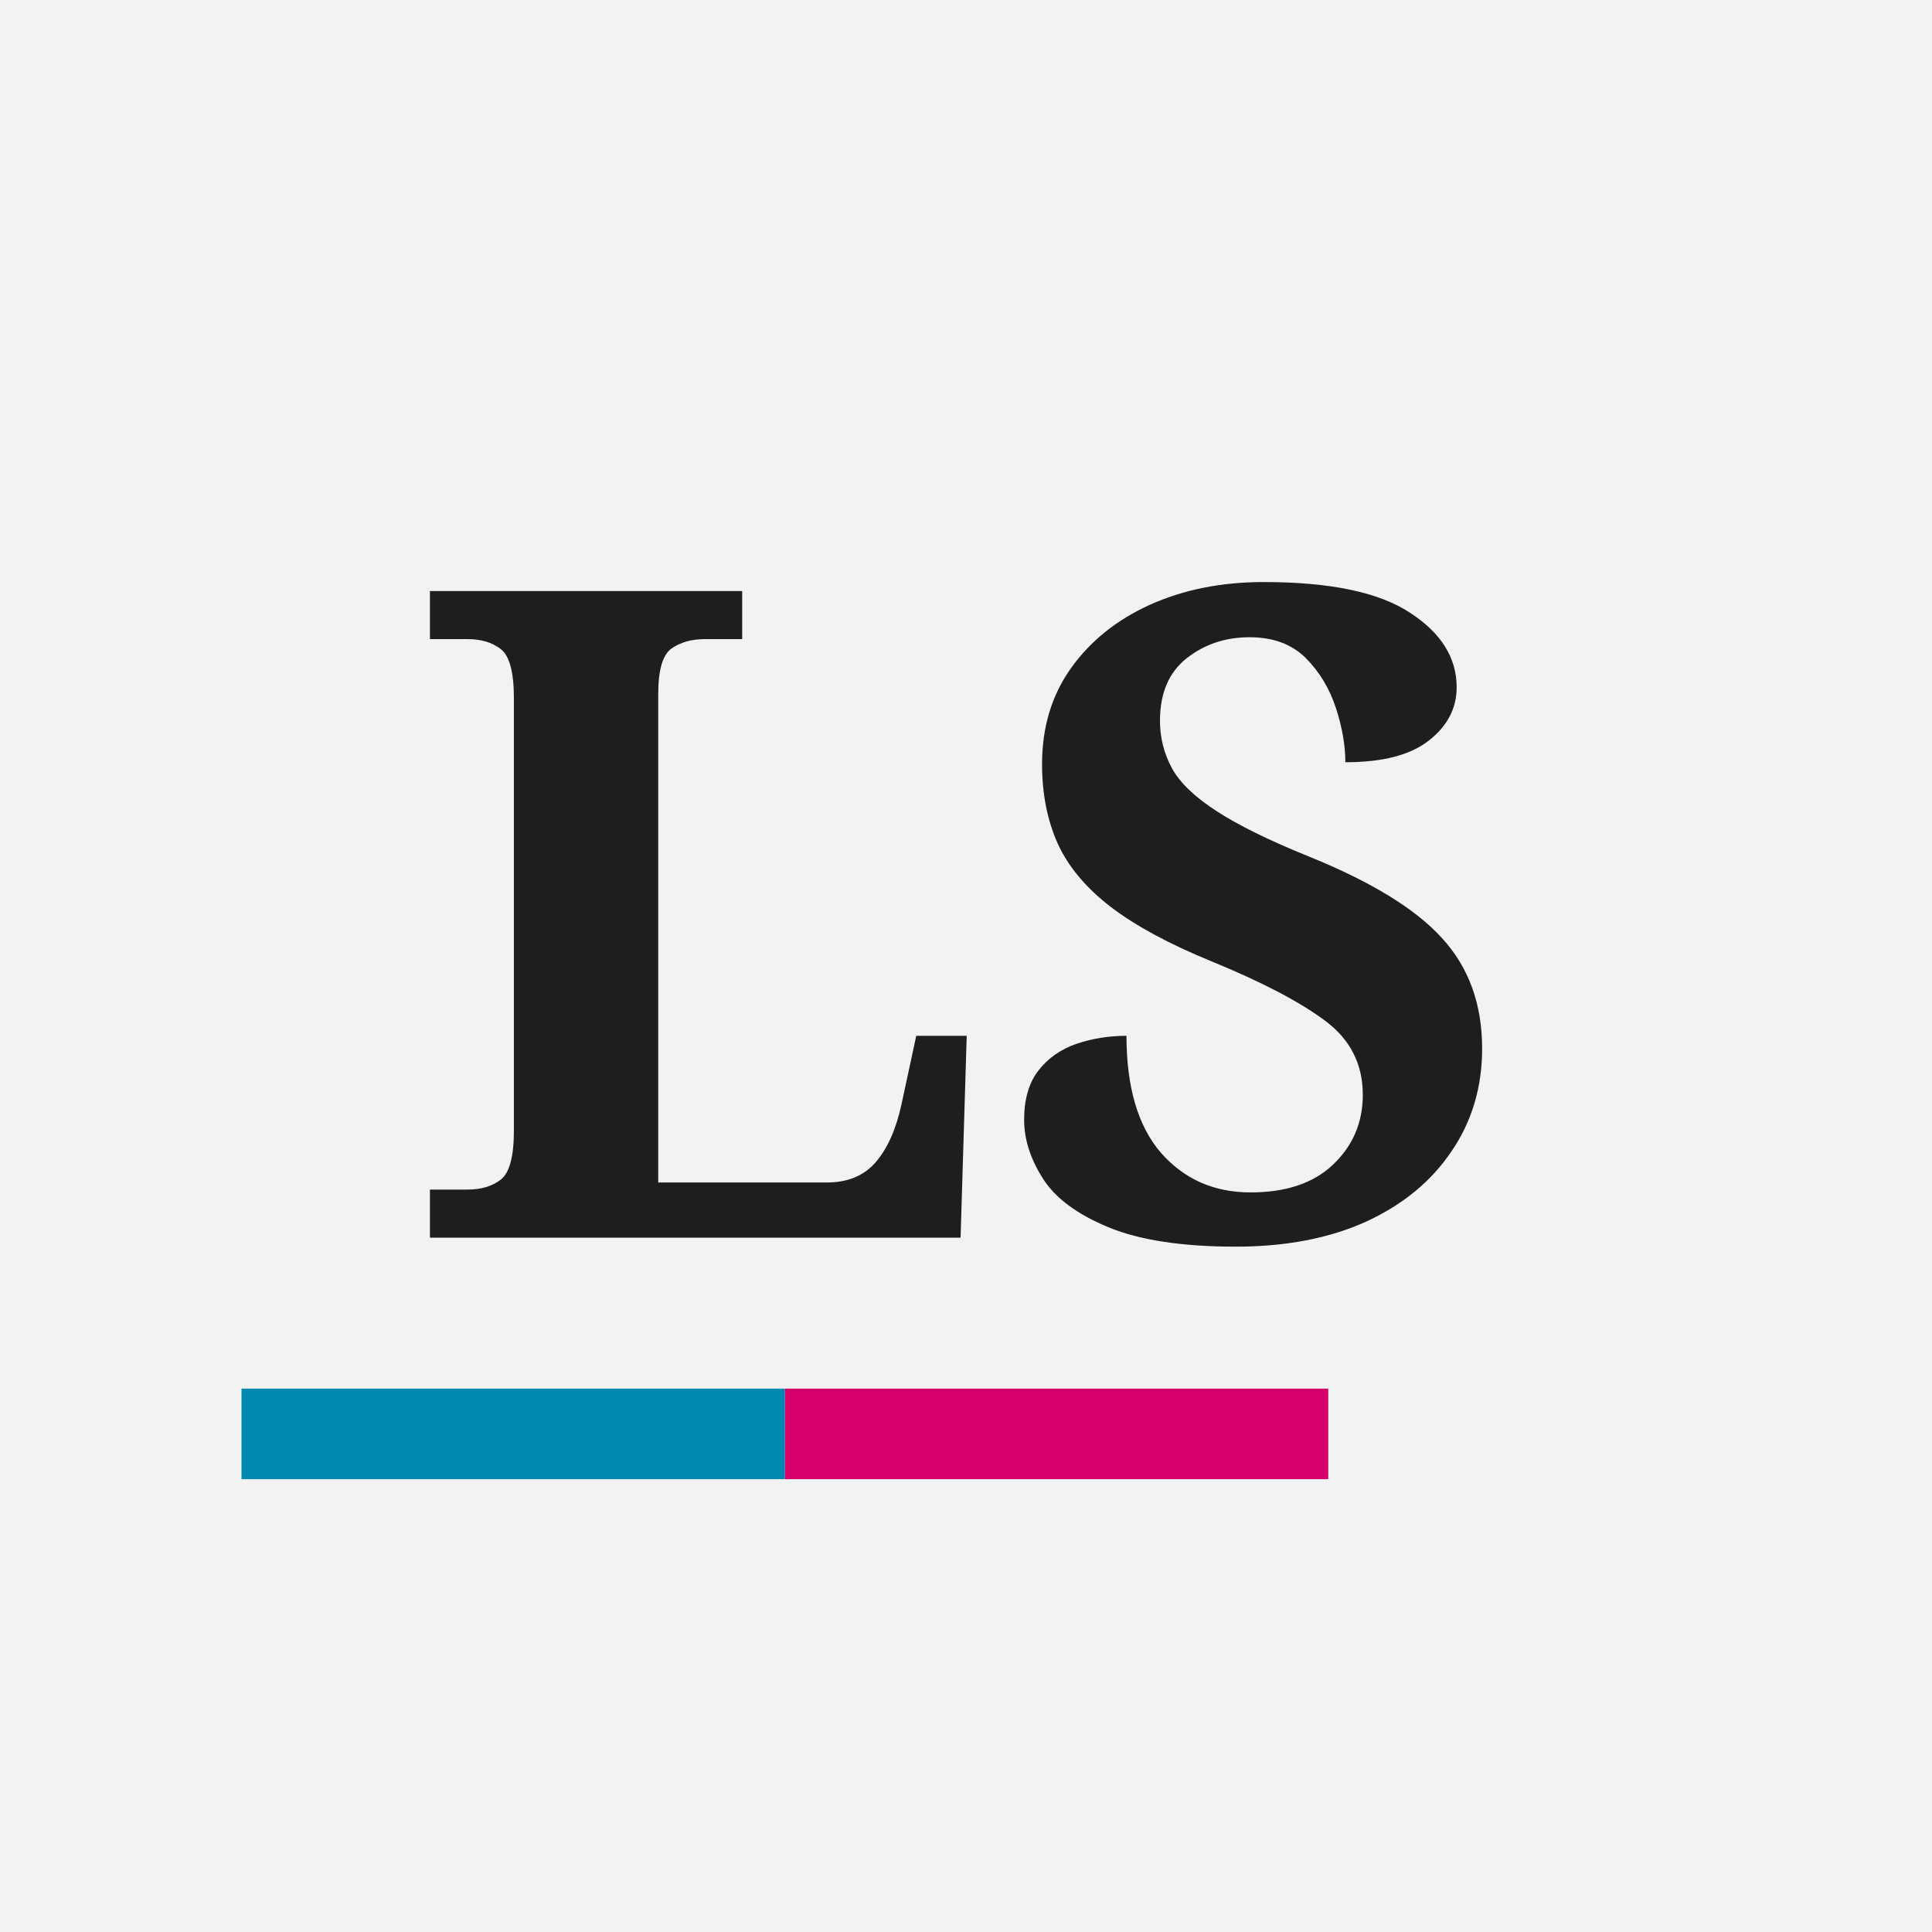
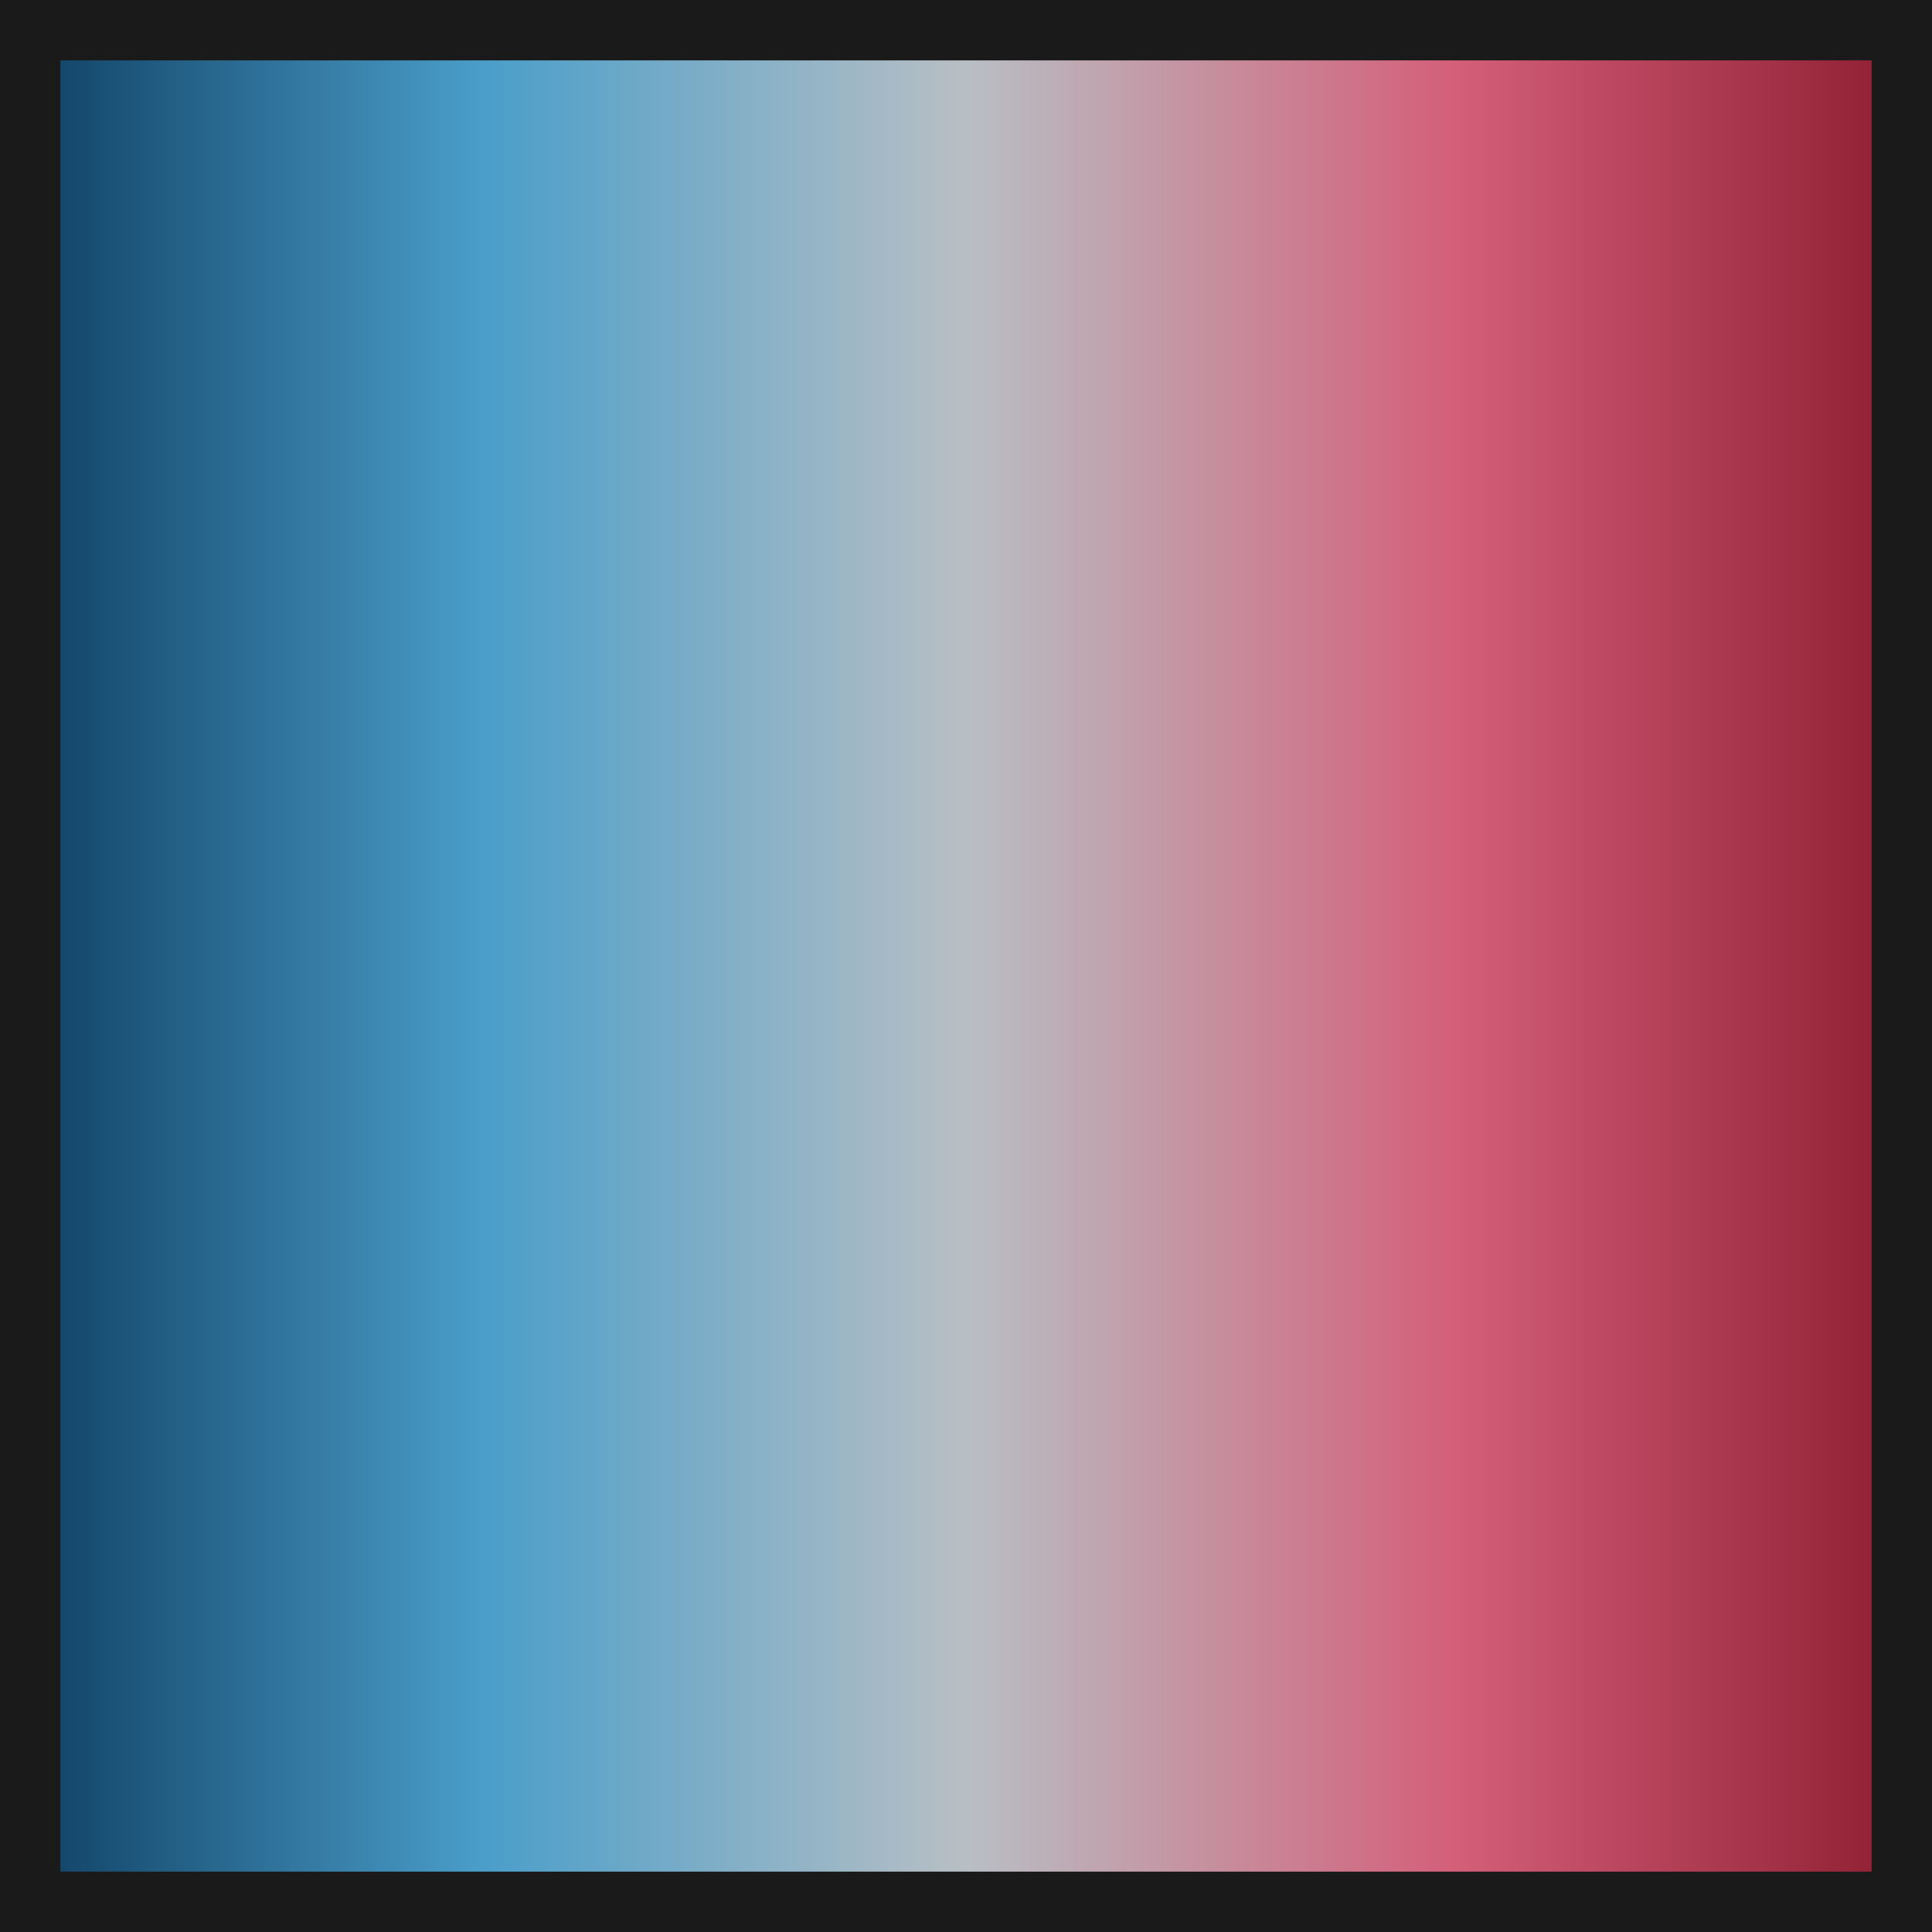
- <svg xmlns="http://www.w3.org/2000/svg" viewBox="0 0 64 64" width="64" height="64">
-   <rect width="64" height="64" fill="#f3f2f2" />
-   <text x="32" y="41" text-anchor="middle" font-family="Georgia, 'Source Serif 4', serif" font-size="30" font-weight="600" fill="#201e1d">LS</text>
-   <rect x="8" y="46" width="18" height="3" fill="#0088b0" />
-   <rect x="26" y="46" width="18" height="3" fill="#d6006c" />
+ <svg xmlns="http://www.w3.org/2000/svg" viewBox="0 0 32 32" width="32" height="32">
+   <defs>
+     <linearGradient id="thermal" x1="0" y1="0" x2="32" y2="0" gradientUnits="userSpaceOnUse">
+       <stop offset="0%" stop-color="#0d3b5e" />
+       <stop offset="25%" stop-color="#4a9eca" />
+       <stop offset="50%" stop-color="#b8bfc4" />
+       <stop offset="75%" stop-color="#d4607a" />
+       <stop offset="100%" stop-color="#8b1a2e" />
+     </linearGradient>
+   </defs>
+   <rect x="0.5" y="0.5" width="31" height="31" fill="url(#thermal)" stroke="#1a1a1a" stroke-width="1" />
</svg>
